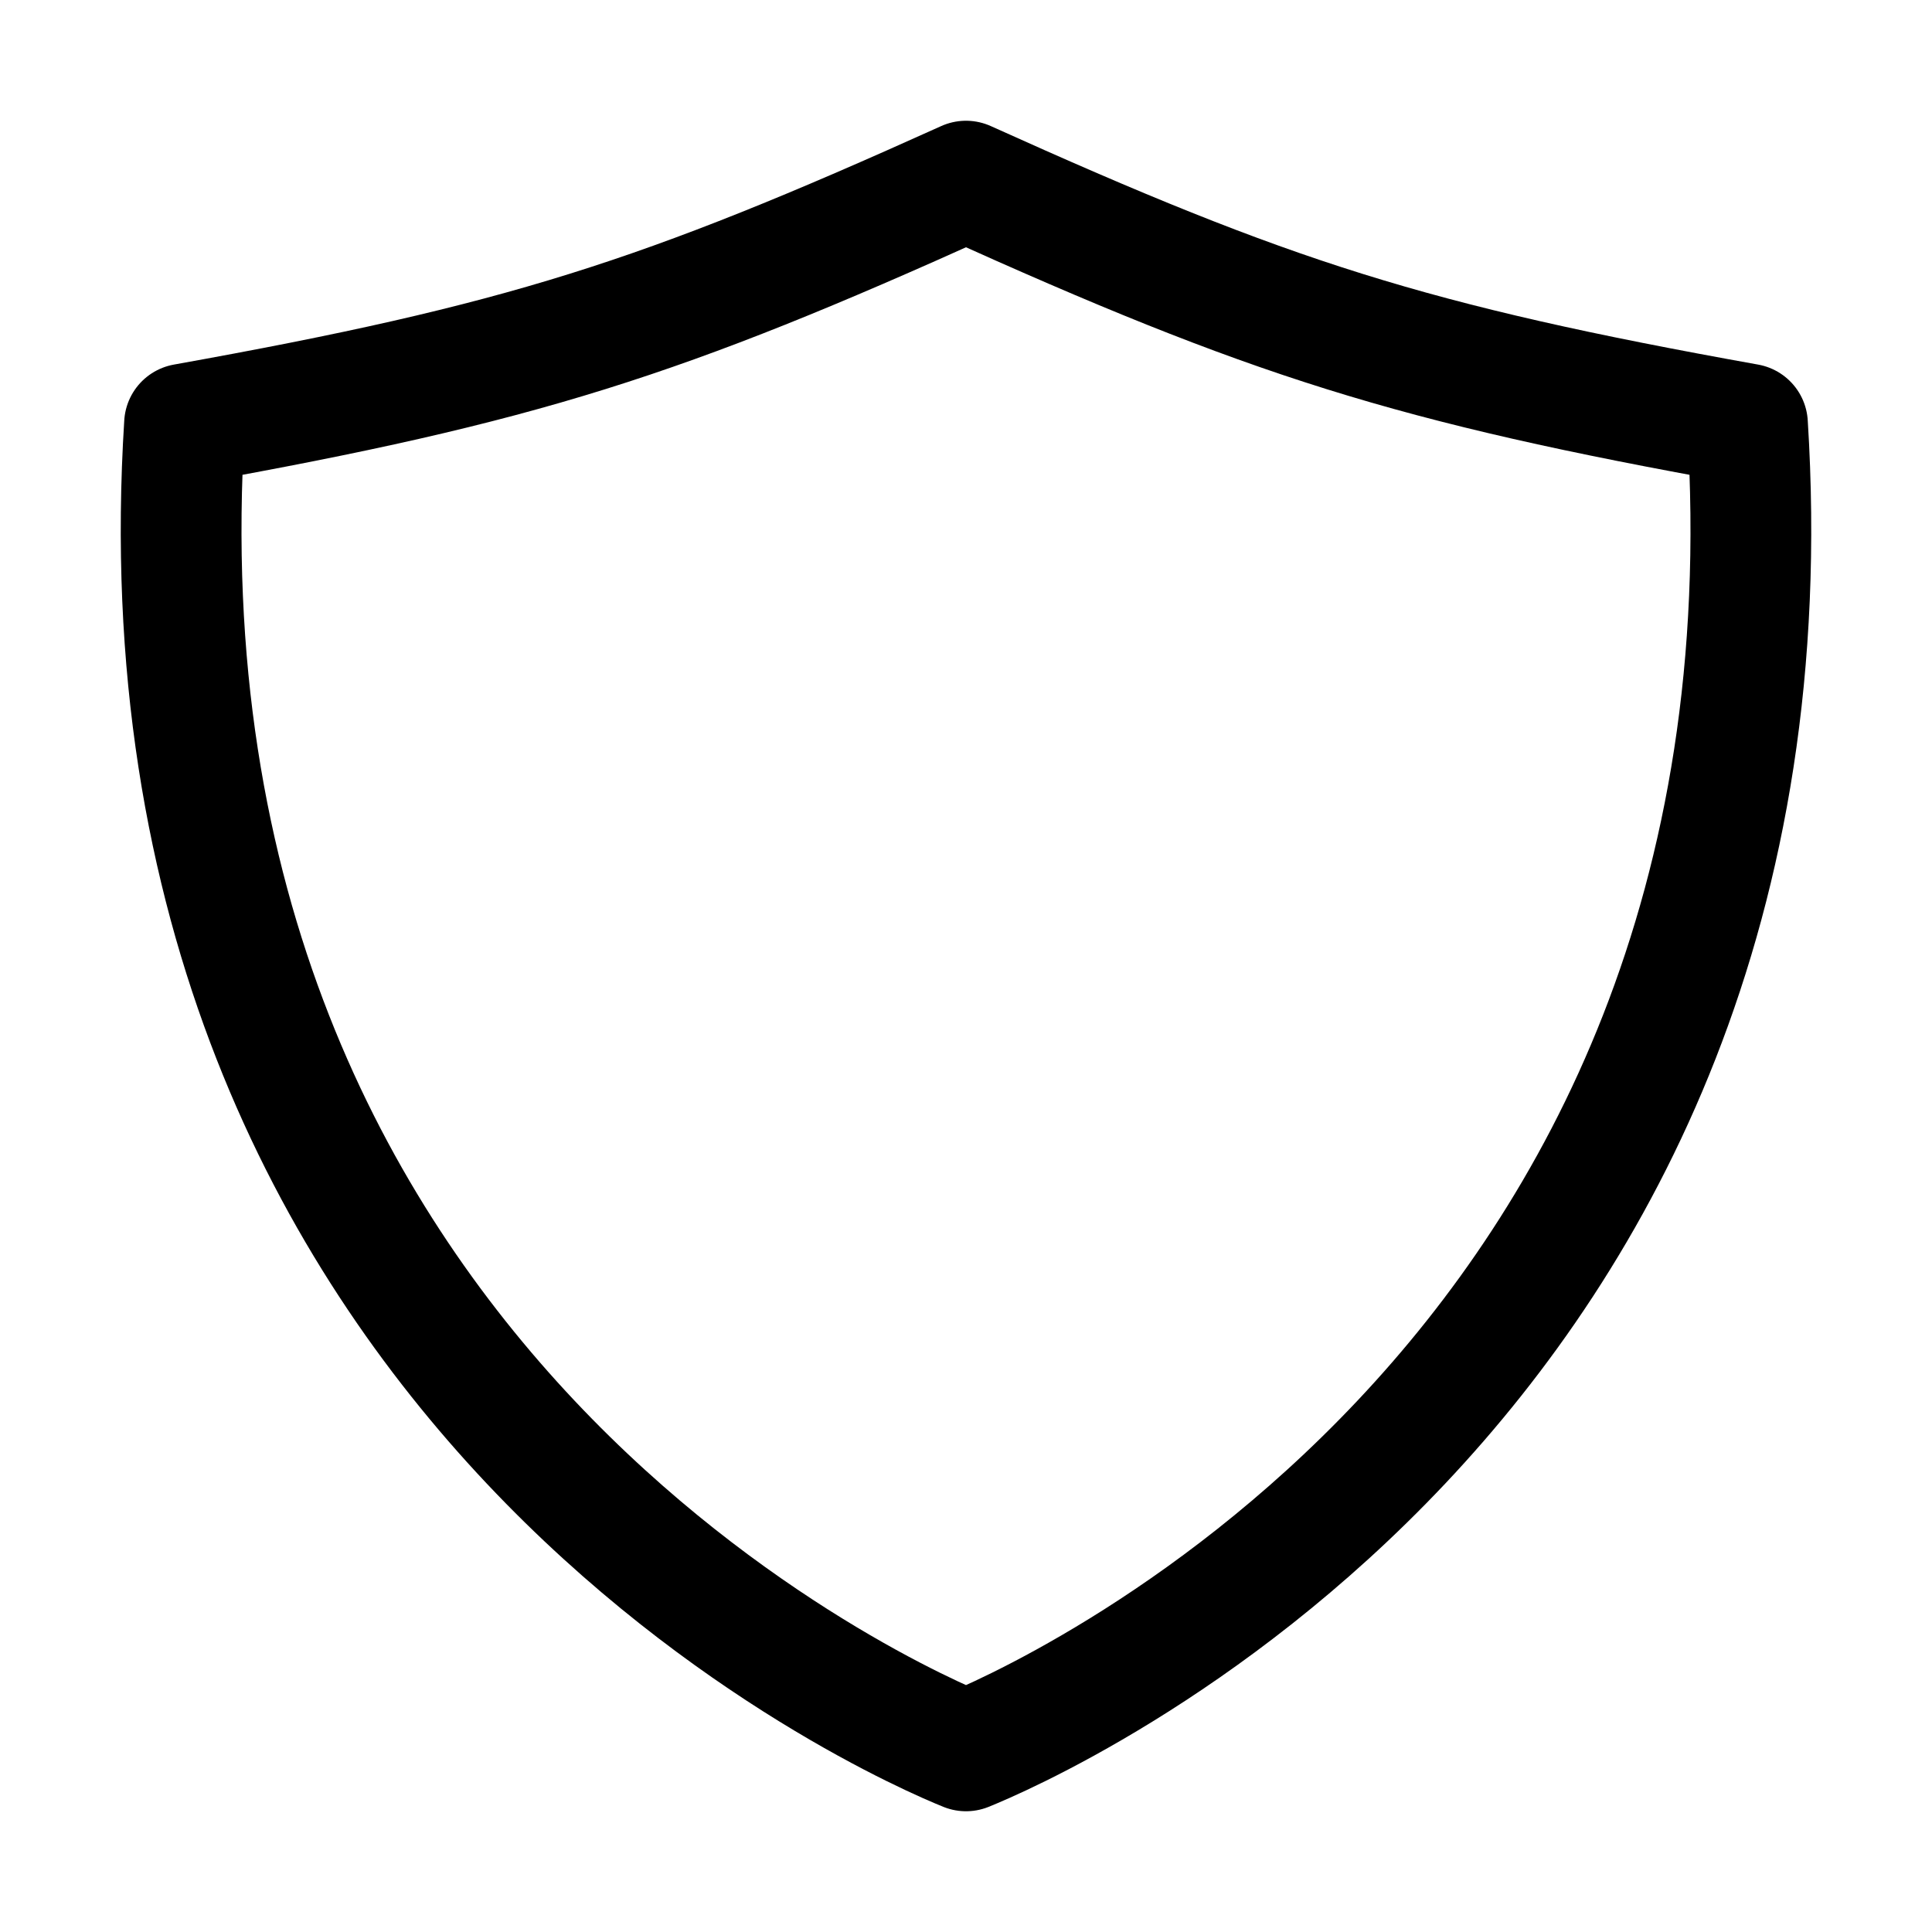
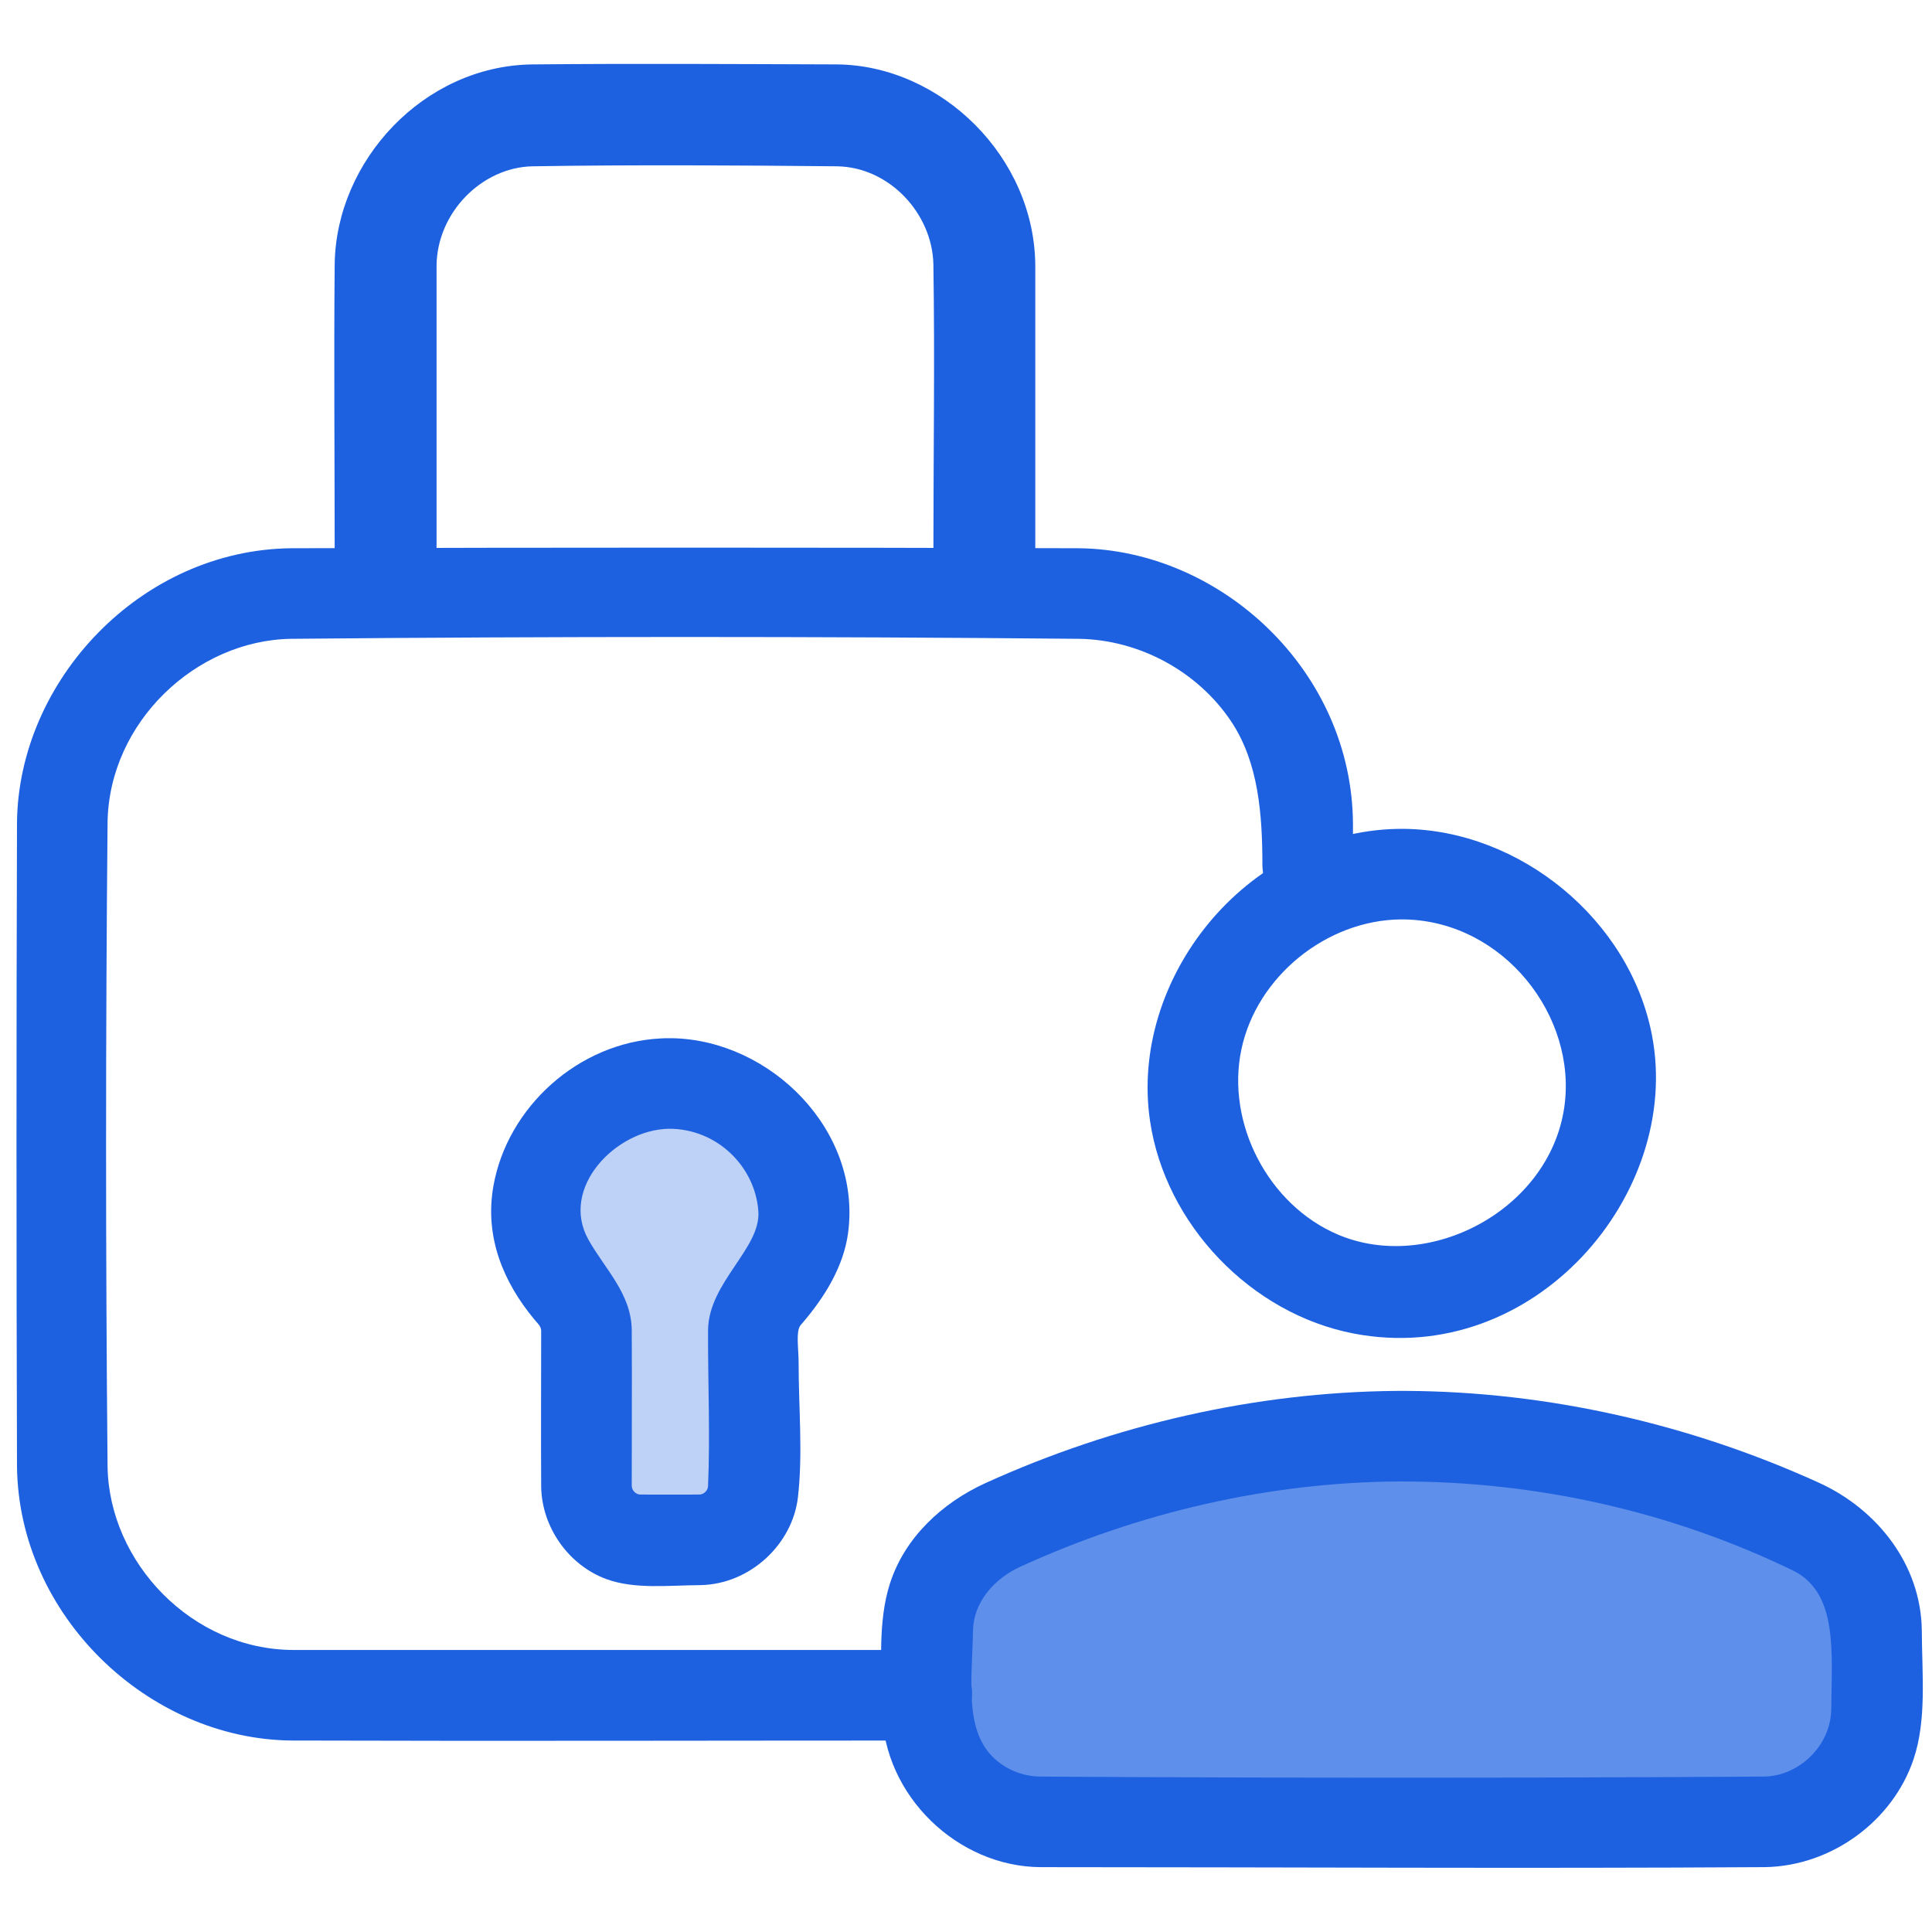
- <svg xmlns="http://www.w3.org/2000/svg" width="512px" height="512px" viewBox="0 0 512 512">
-   <path d="M463.1,112.37C373.68,96.33,336.71,84.45,256,48,175.29,84.45,138.32,96.33,48.9,112.37,32.7,369.13,240.58,457.79,256,464,271.42,457.79,479.3,369.13,463.1,112.37Z" style="fill:none;stroke:#000;stroke-linecap:round;stroke-linejoin:round;stroke-width:32px" />
+ <svg xmlns="http://www.w3.org/2000/svg" height="100%" style="fill-rule:evenodd;clip-rule:evenodd;stroke-linejoin:round;stroke-miterlimit:1.414;" version="1.1" viewBox="0 0 256 256" width="100%" xml:space="preserve">
+   <path d="M110.91,8.534c13.761,0.133 26.226,12.248 26.271,26.742l0,37.844l-13.5,0c0,-12.698 0.196,-25.398 -0.002,-38.095c-0.147,-6.736 -5.83,-12.879 -12.772,-12.99c-13.456,-0.13 -26.916,-0.216 -40.371,0.001c-6.7,0.151 -12.624,6.133 -12.69,13.163l0,37.921l-13.5,0c0,-12.725 -0.117,-25.452 0.002,-38.177c0.212,-13.624 11.735,-26.176 26.098,-26.407c13.488,-0.131 26.976,-0.045 40.464,-0.002Z" style="fill:#1d61e1;fill-rule:nonzero;" />
+   <path d="M142.894,72.645c18.9,0.177 36.318,16.273 36.381,36.599l0,5.483c-0.247,4.715 -6.337,7.771 -10.015,4.459c-1.194,-1.076 -1.85,-1.883 -1.985,-4.459c0,-6.783 -0.503,-13.68 -4.134,-19.126c-4.4,-6.598 -12.113,-10.829 -20.169,-10.954c-34.804,-0.325 -69.613,-0.325 -104.417,0c-12.573,0.195 -24.096,11.04 -24.302,24.301c-0.264,28.458 -0.264,56.92 0,85.379c0.197,12.669 11.136,24.262 24.617,24.303l84.004,0c4.07,0.213 4.785,1.995 5.481,3.56c1.593,3.577 -1.215,8.216 -5.481,8.44c-28.08,0 -56.161,0.085 -84.241,-0.001c-19.01,-0.177 -36.197,-16.581 -36.381,-36.381c-0.088,-28.407 -0.088,-56.814 0,-85.222c0.176,-18.861 16.408,-36.194 36.381,-36.381c34.753,-0.107 69.507,-0.107 104.261,0Z" style="fill:#1d61e1;fill-rule:nonzero;" />
+   <path d="M77.709,176.324c0,-1.719 -0.619,-3.382 -1.744,-4.683c-2.535,-2.908 -4.951,-6.474 -4.951,-10.325c0,-9.797 7.953,-17.75 17.749,-17.75c9.797,0 17.75,7.953 17.75,17.75c0,3.851 -2.416,7.417 -4.949,10.328c-1.123,1.3 -1.742,2.962 -1.742,4.68c-0.004,4.608 -0.004,13.985 -0.004,20.549c0,3.957 -3.208,7.165 -7.164,7.165c-2.493,0 -5.288,0 -7.781,0c-3.957,0 -7.164,-3.208 -7.164,-7.165c0,-6.564 0,-15.941 0,-20.549Z" style="fill:#1d61e1;fill-opacity:0.286;" />
+   <path d="M89.069,137.568c13.05,0.248 25.104,12.223 23.309,25.788c-0.59,4.454 -3.099,8.5 -6.016,11.912c-0.108,0.126 -0.224,0.246 -0.322,0.38c-0.6,0.846 -0.219,3.088 -0.22,4.911c-0.003,5.946 0.58,11.979 -0.088,17.818c-0.715,6.257 -6.343,11.534 -12.91,11.66c-4.271,0.026 -8.713,0.578 -12.475,-0.8c-4.959,-1.816 -8.535,-6.815 -8.637,-12.195c-0.044,-6.9 -0.001,-13.8 -0.001,-20.701c0,-0.608 -0.524,-1.05 -0.947,-1.556c-4,-4.832 -6.6,-10.828 -5.377,-17.666c1.861,-10.408 11.222,-18.967 22.161,-19.522c0.431,-0.022 0.484,-0.036 1.523,-0.029Zm-0.459,11.999c-7.068,0.135 -14.448,7.861 -10.654,14.669c2.162,3.878 5.67,7.142 5.752,11.94c0.04,6.892 0.001,13.785 0.001,20.678c0,0.635 0.533,1.171 1.147,1.183c2.593,0.016 5.186,0.001 7.779,0c0.612,0 1.147,-0.501 1.181,-1.099c0.306,-6.905 -0.033,-13.814 0.007,-20.762c0.105,-6.248 6.973,-10.772 6.666,-15.619c-0.376,-5.931 -5.47,-11.03 -11.879,-10.99Z" style="fill:#1d61e1;fill-rule:nonzero;" />
+   <path d="M248.649,216.198c0,-5.769 -3.308,-11.027 -8.51,-13.523c-34.504,-16.236 -72.87,-16.779 -108.701,0.054c-5.203,2.481 -8.516,7.731 -8.516,13.495c-0.049,3.127 -0.049,6.714 -0.049,10.182c0,8.284 6.716,15 15,15c24.199,0 71.578,0 95.776,0c8.285,0 15,-6.716 15,-15c0,-3.478 0,-7.075 0,-10.208Z" style="fill:#1d61e1;fill-opacity:0.71;" />
+   <path d="M186.306,184.301c18.823,0.095 37.605,4.39 54.697,12.162c7.744,3.522 13.528,10.85 13.646,19.547c0.025,5.891 0.669,11.891 -1.104,17.13c-2.758,8.149 -10.817,14.097 -19.626,14.264c-32.021,0.203 -64.043,0.002 -96.065,0.002c-10.931,-0.07 -20.764,-9.406 -20.979,-20.731c-0.036,-5.767 -0.612,-11.678 1.048,-16.851c1.938,-6.04 6.856,-10.677 12.717,-13.336c16.967,-7.697 35.613,-12.017 54.31,-12.185c0.452,-0.002 0.904,-0.003 1.356,-0.002Zm-0.86,12c-17.291,0.095 -34.519,4.099 -50.251,11.299c-3.487,1.596 -6.187,4.697 -6.271,8.462c-0.082,6.101 -1.198,12.924 2.586,16.707c1.638,1.639 3.905,2.591 6.245,2.636c32.004,0.202 64.009,0.202 96.012,0c4.639,-0.088 8.79,-4.071 8.882,-8.881c0.046,-7.395 0.975,-15.421 -5.033,-18.404c-16.084,-7.807 -33.956,-11.854 -52.17,-11.819Z" style="fill:#1d61e1;fill-rule:nonzero;" />
+   <circle cx="185.761" cy="143.566" r="27.74" style="fill:#1d61e1;fill-opacity:0;" />
+   <path d="M185.979,109.826c15.418,0.147 29.979,12.034 32.919,27.362c4.036,21.047 -15.647,44.092 -39.515,39.514c-13.6,-2.608 -24.986,-14.439 -27.005,-28.216c-2.739,-18.694 12.599,-38.207 32.732,-38.654c0.29,-0.005 0.579,-0.007 0.869,-0.006Zm-0.359,12c-9.836,0.094 -19.084,7.546 -21.129,17.224c-2.068,9.78 3.567,20.635 12.816,24.55c12.06,5.105 27.973,-3.267 29.964,-16.854c1.765,-12.047 -8.008,-24.626 -21.087,-24.916c-0.188,-0.003 -0.376,-0.004 -0.564,-0.004Z" style="fill:#1d61e1;fill-rule:nonzero;" />
</svg>
